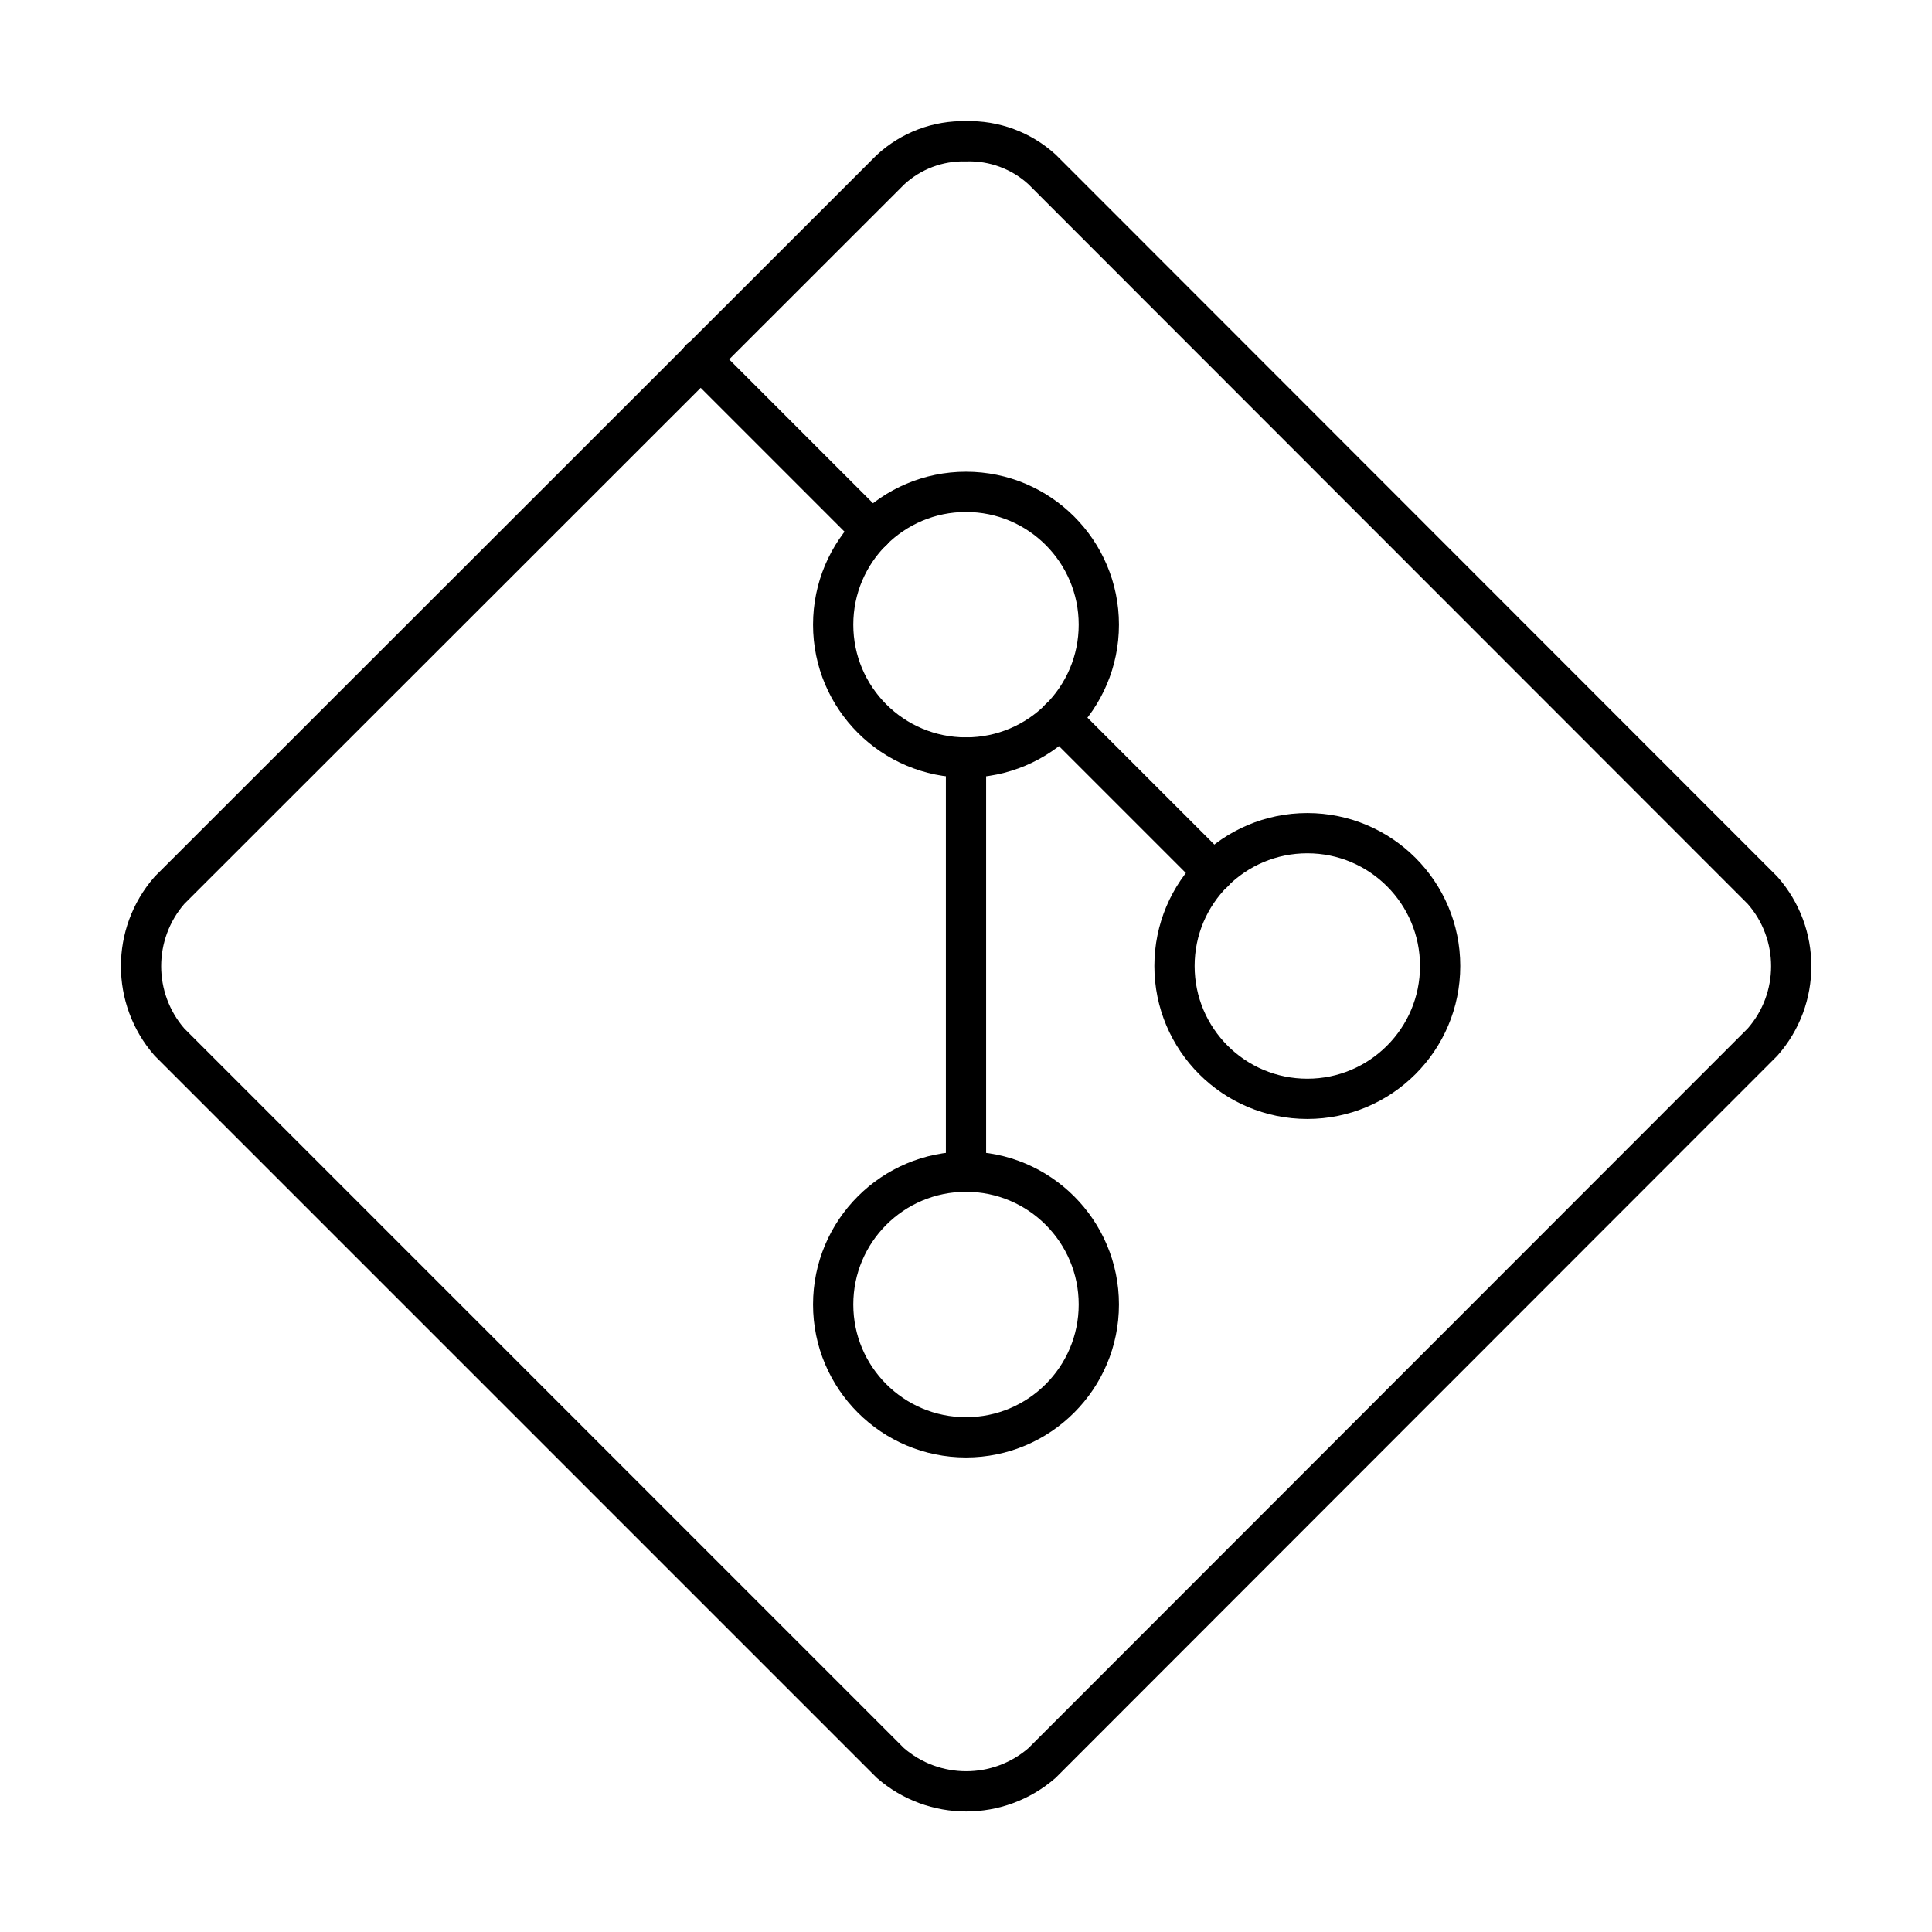
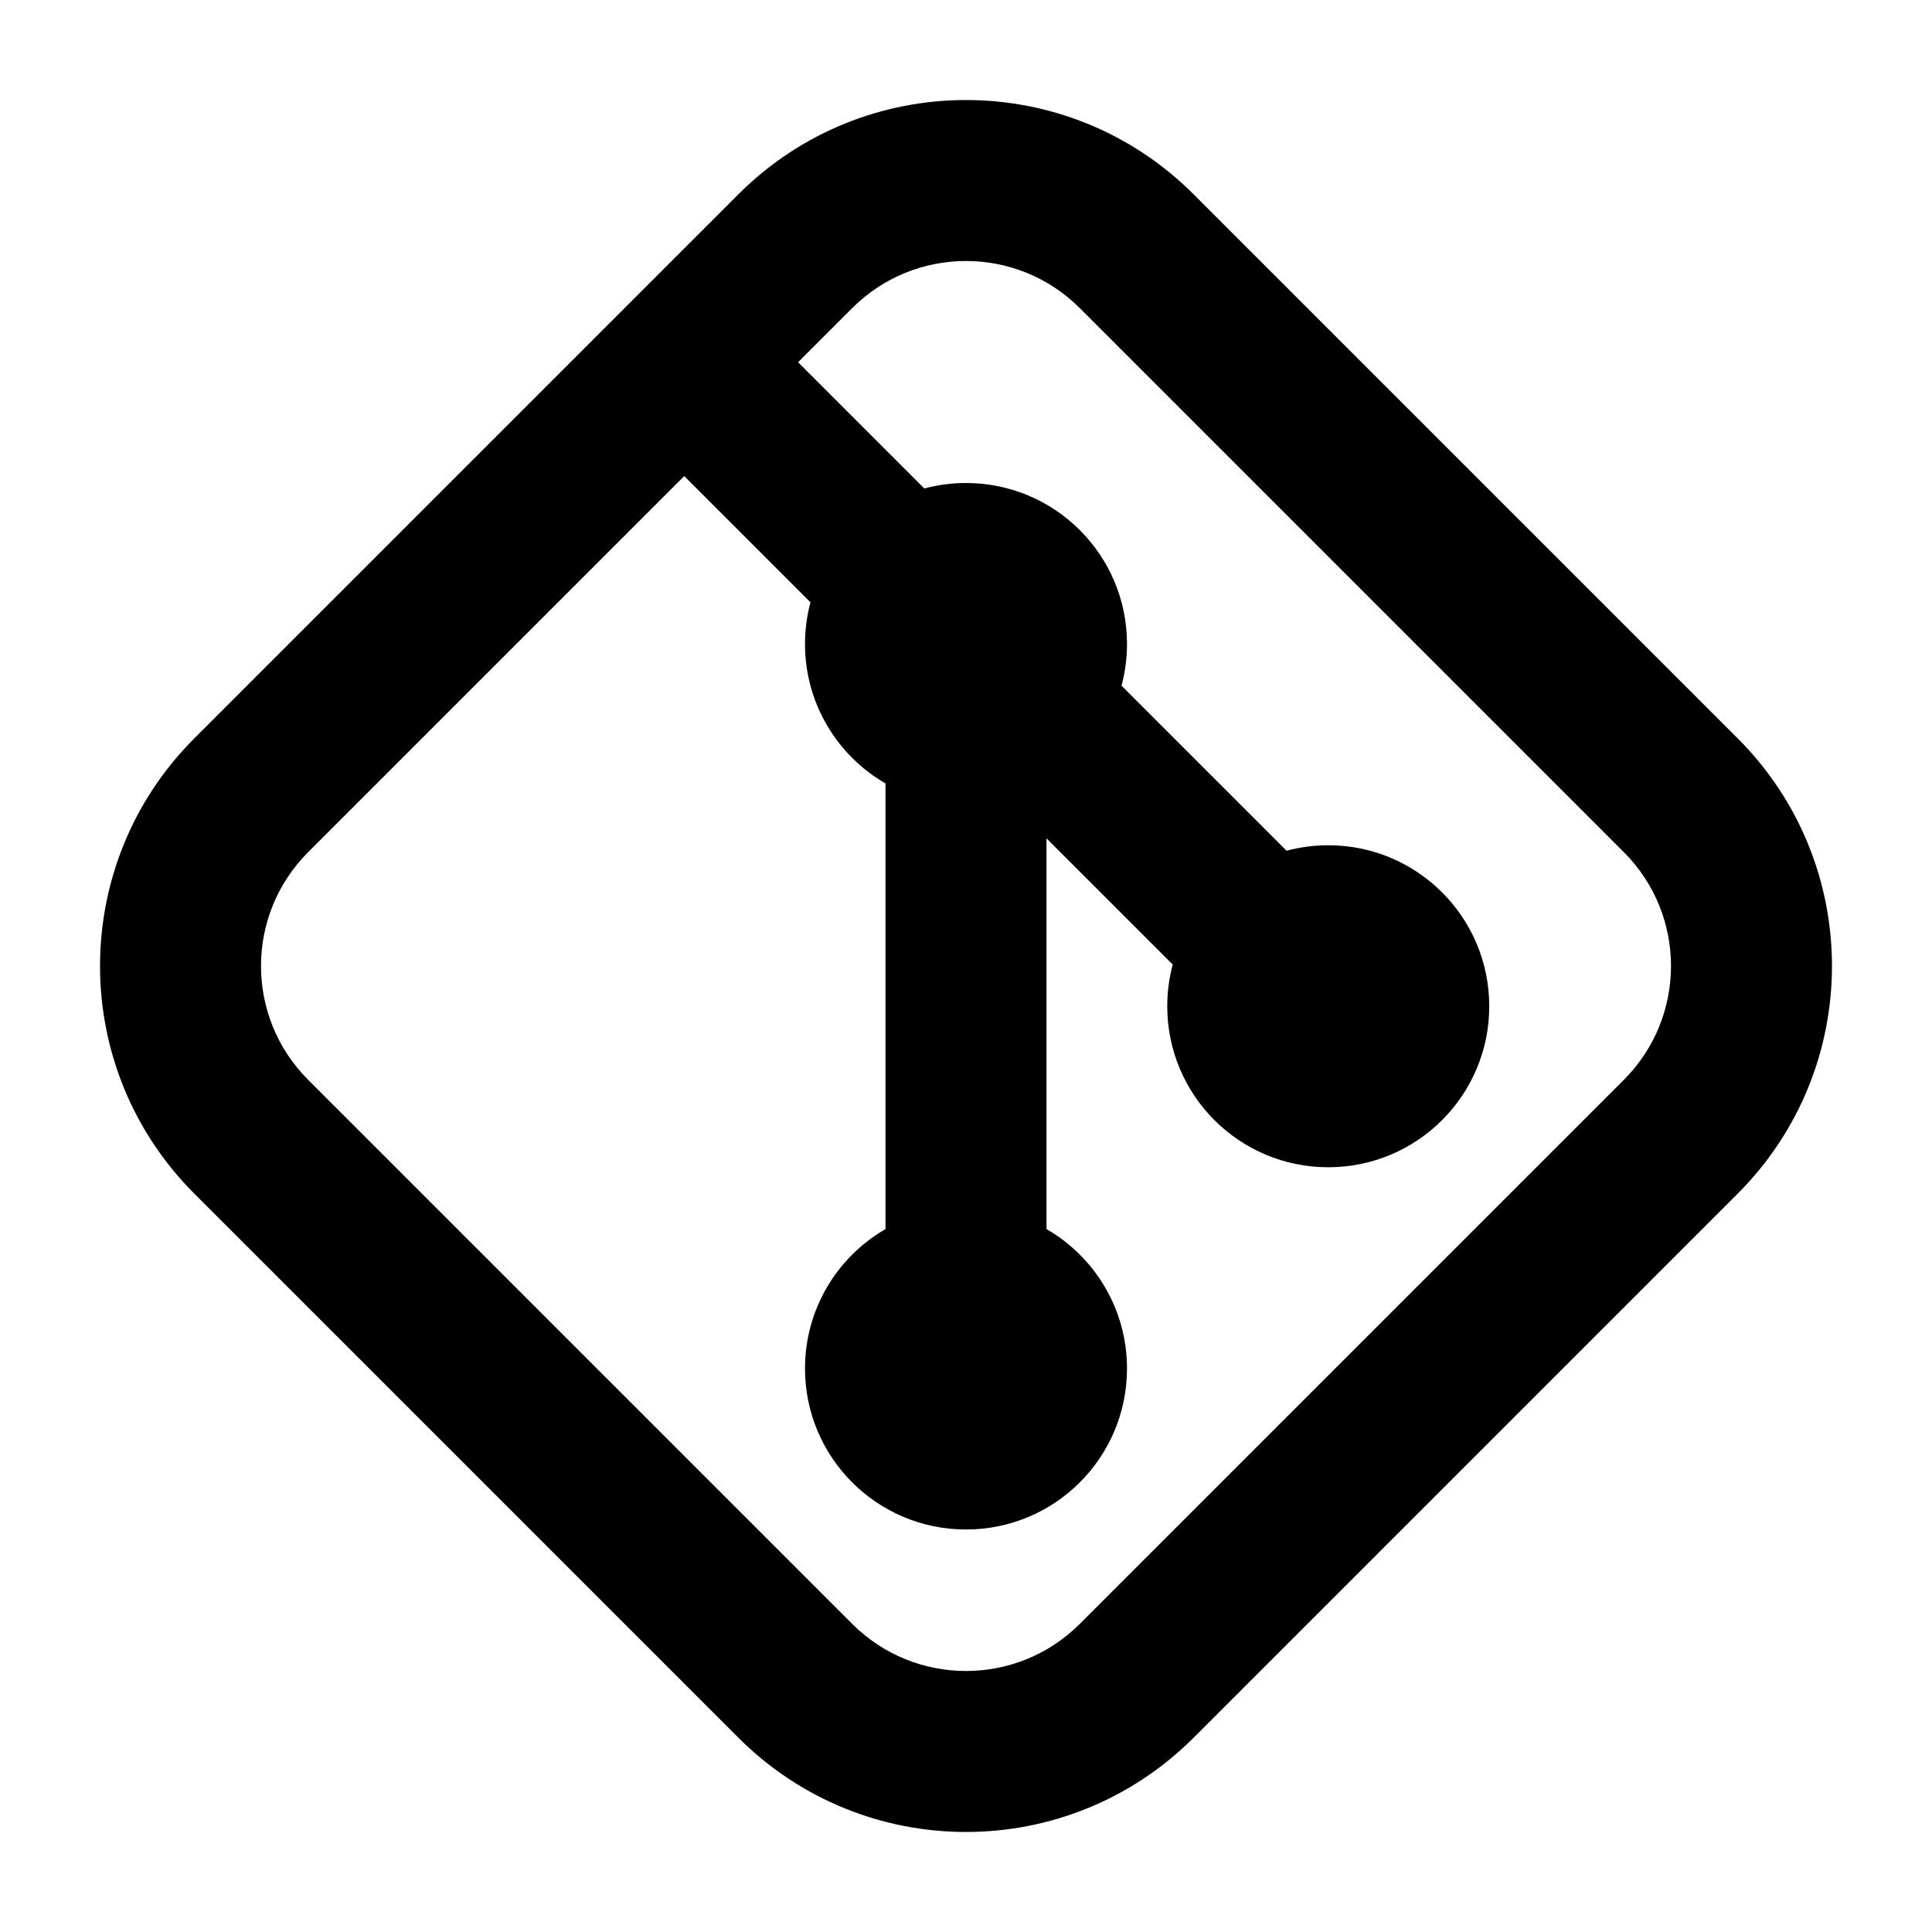
- <svg xmlns="http://www.w3.org/2000/svg" width="800px" height="800px" viewBox="0 0 48 48">
-   <defs>
-     <style>.a{fill:none;stroke:#000000;stroke-linecap:round;stroke-linejoin:round;}</style>
-   </defs>
-   <path class="a" d="M4.21,22.12a2.87,2.87,0,0,0,0,3.77L22.12,43.8a2.87,2.87,0,0,0,3.77,0l17.9-17.91a2.85,2.85,0,0,0,0-3.77L25.89,4.21A2.68,2.68,0,0,0,24,3.51h0a2.66,2.66,0,0,0-1.88.71Z" />
-   <line class="a" x1="26.33" y1="17.85" x2="30.15" y2="21.67" />
-   <line class="a" x1="17.4" y1="8.92" x2="21.67" y2="13.19" />
-   <circle class="a" cx="24" cy="32.41" r="3.3" />
-   <circle class="a" cx="24" cy="15.52" r="3.3" />
-   <circle class="a" cx="32.48" cy="24" r="3.3" />
-   <line class="a" x1="24" y1="29.11" x2="24" y2="18.82" />
+ <svg xmlns="http://www.w3.org/2000/svg" width="800px" height="800px" viewBox="0 0 24 24" fill="none">
+   <path fill-rule="evenodd" clip-rule="evenodd" d="M13.414 3.828C12.633 3.047 11.367 3.047 10.586 3.828L9.914 4.5L11.482 6.068C11.647 6.024 11.821 6 12 6C13.105 6 14 6.895 14 8C14 8.179 13.976 8.353 13.932 8.518L15.982 10.568C16.147 10.524 16.321 10.5 16.5 10.5C17.605 10.5 18.5 11.395 18.5 12.5C18.5 13.605 17.605 14.5 16.5 14.5C15.395 14.5 14.5 13.605 14.5 12.5C14.5 12.321 14.524 12.147 14.568 11.982L13 10.414V15.268C13.598 15.613 14 16.26 14 17C14 18.105 13.105 19 12 19C10.895 19 10 18.105 10 17C10 16.26 10.402 15.613 11 15.268V9.732C10.402 9.387 10 8.74 10 8C10 7.821 10.024 7.647 10.068 7.482L8.5 5.914L3.828 10.586C3.047 11.367 3.047 12.633 3.828 13.414L10.586 20.172C11.367 20.953 12.633 20.953 13.414 20.172L20.172 13.414C20.953 12.633 20.953 11.367 20.172 10.586L13.414 3.828ZM9.172 2.414C10.734 0.852 13.266 0.852 14.828 2.414L21.586 9.172C23.148 10.734 23.148 13.266 21.586 14.828L14.828 21.586C13.266 23.148 10.734 23.148 9.172 21.586L2.414 14.828C0.852 13.266 0.852 10.734 2.414 9.172L9.172 2.414Z" fill="#000000" />
</svg>
